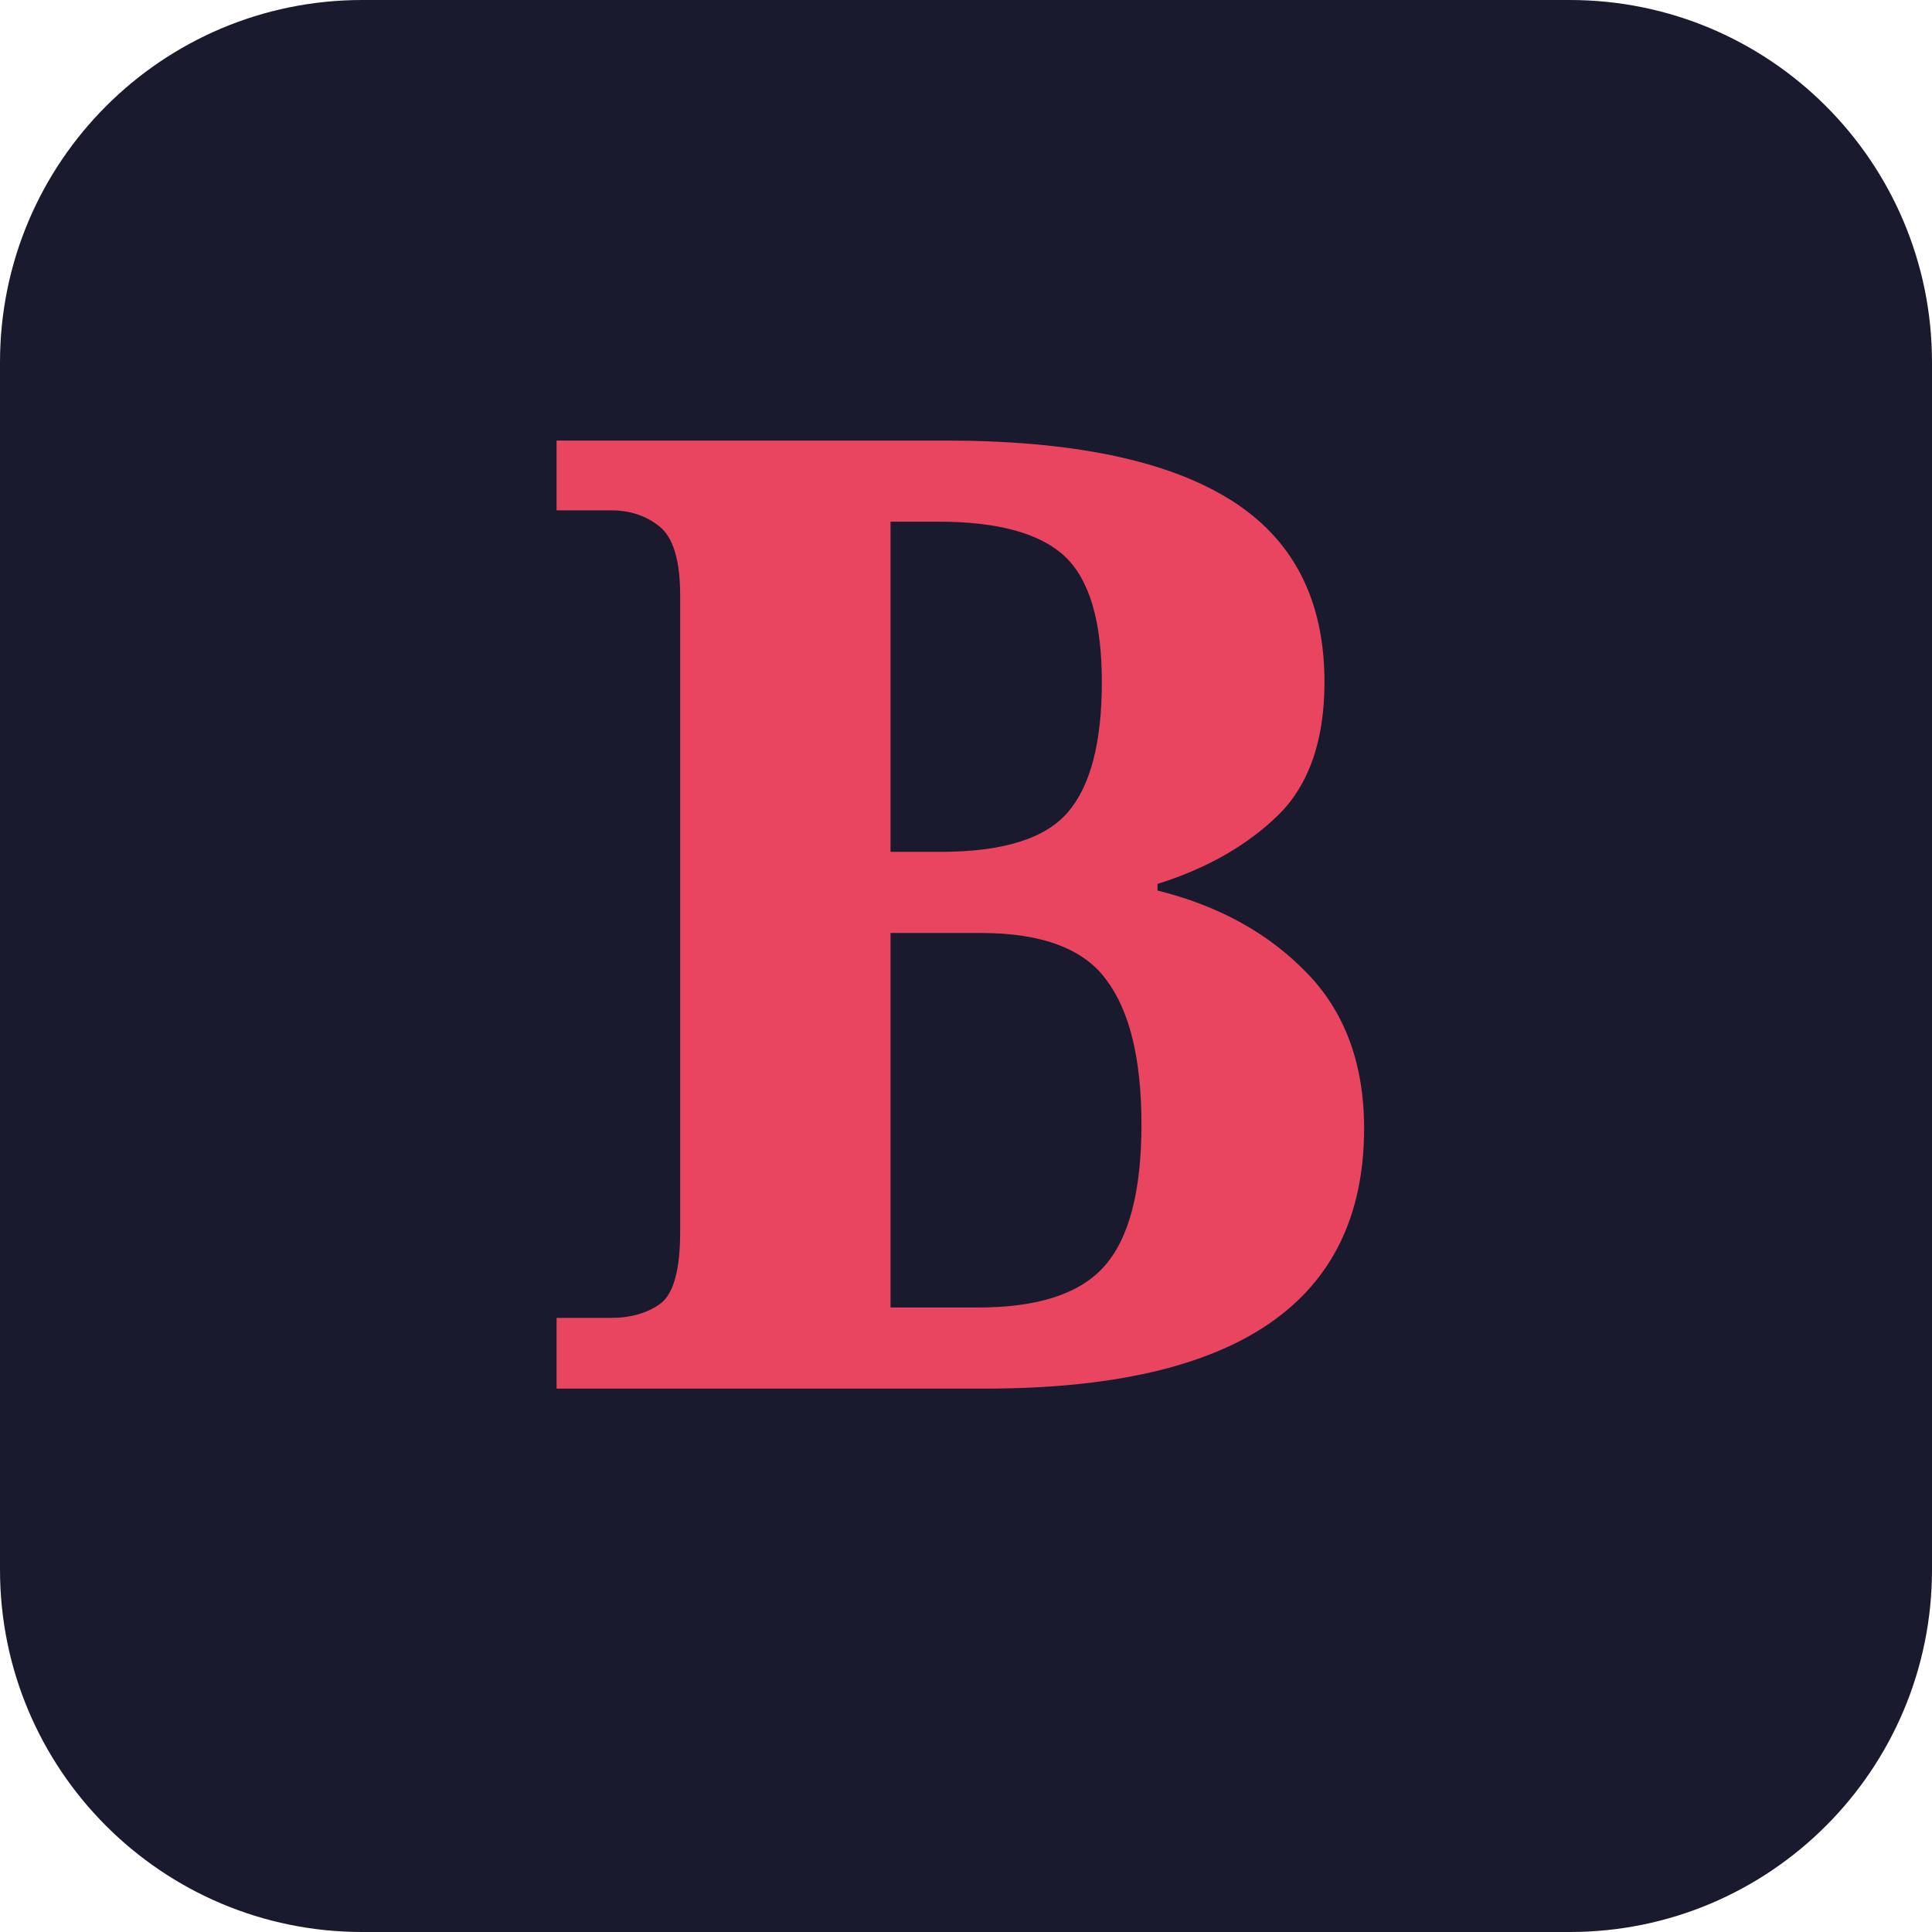
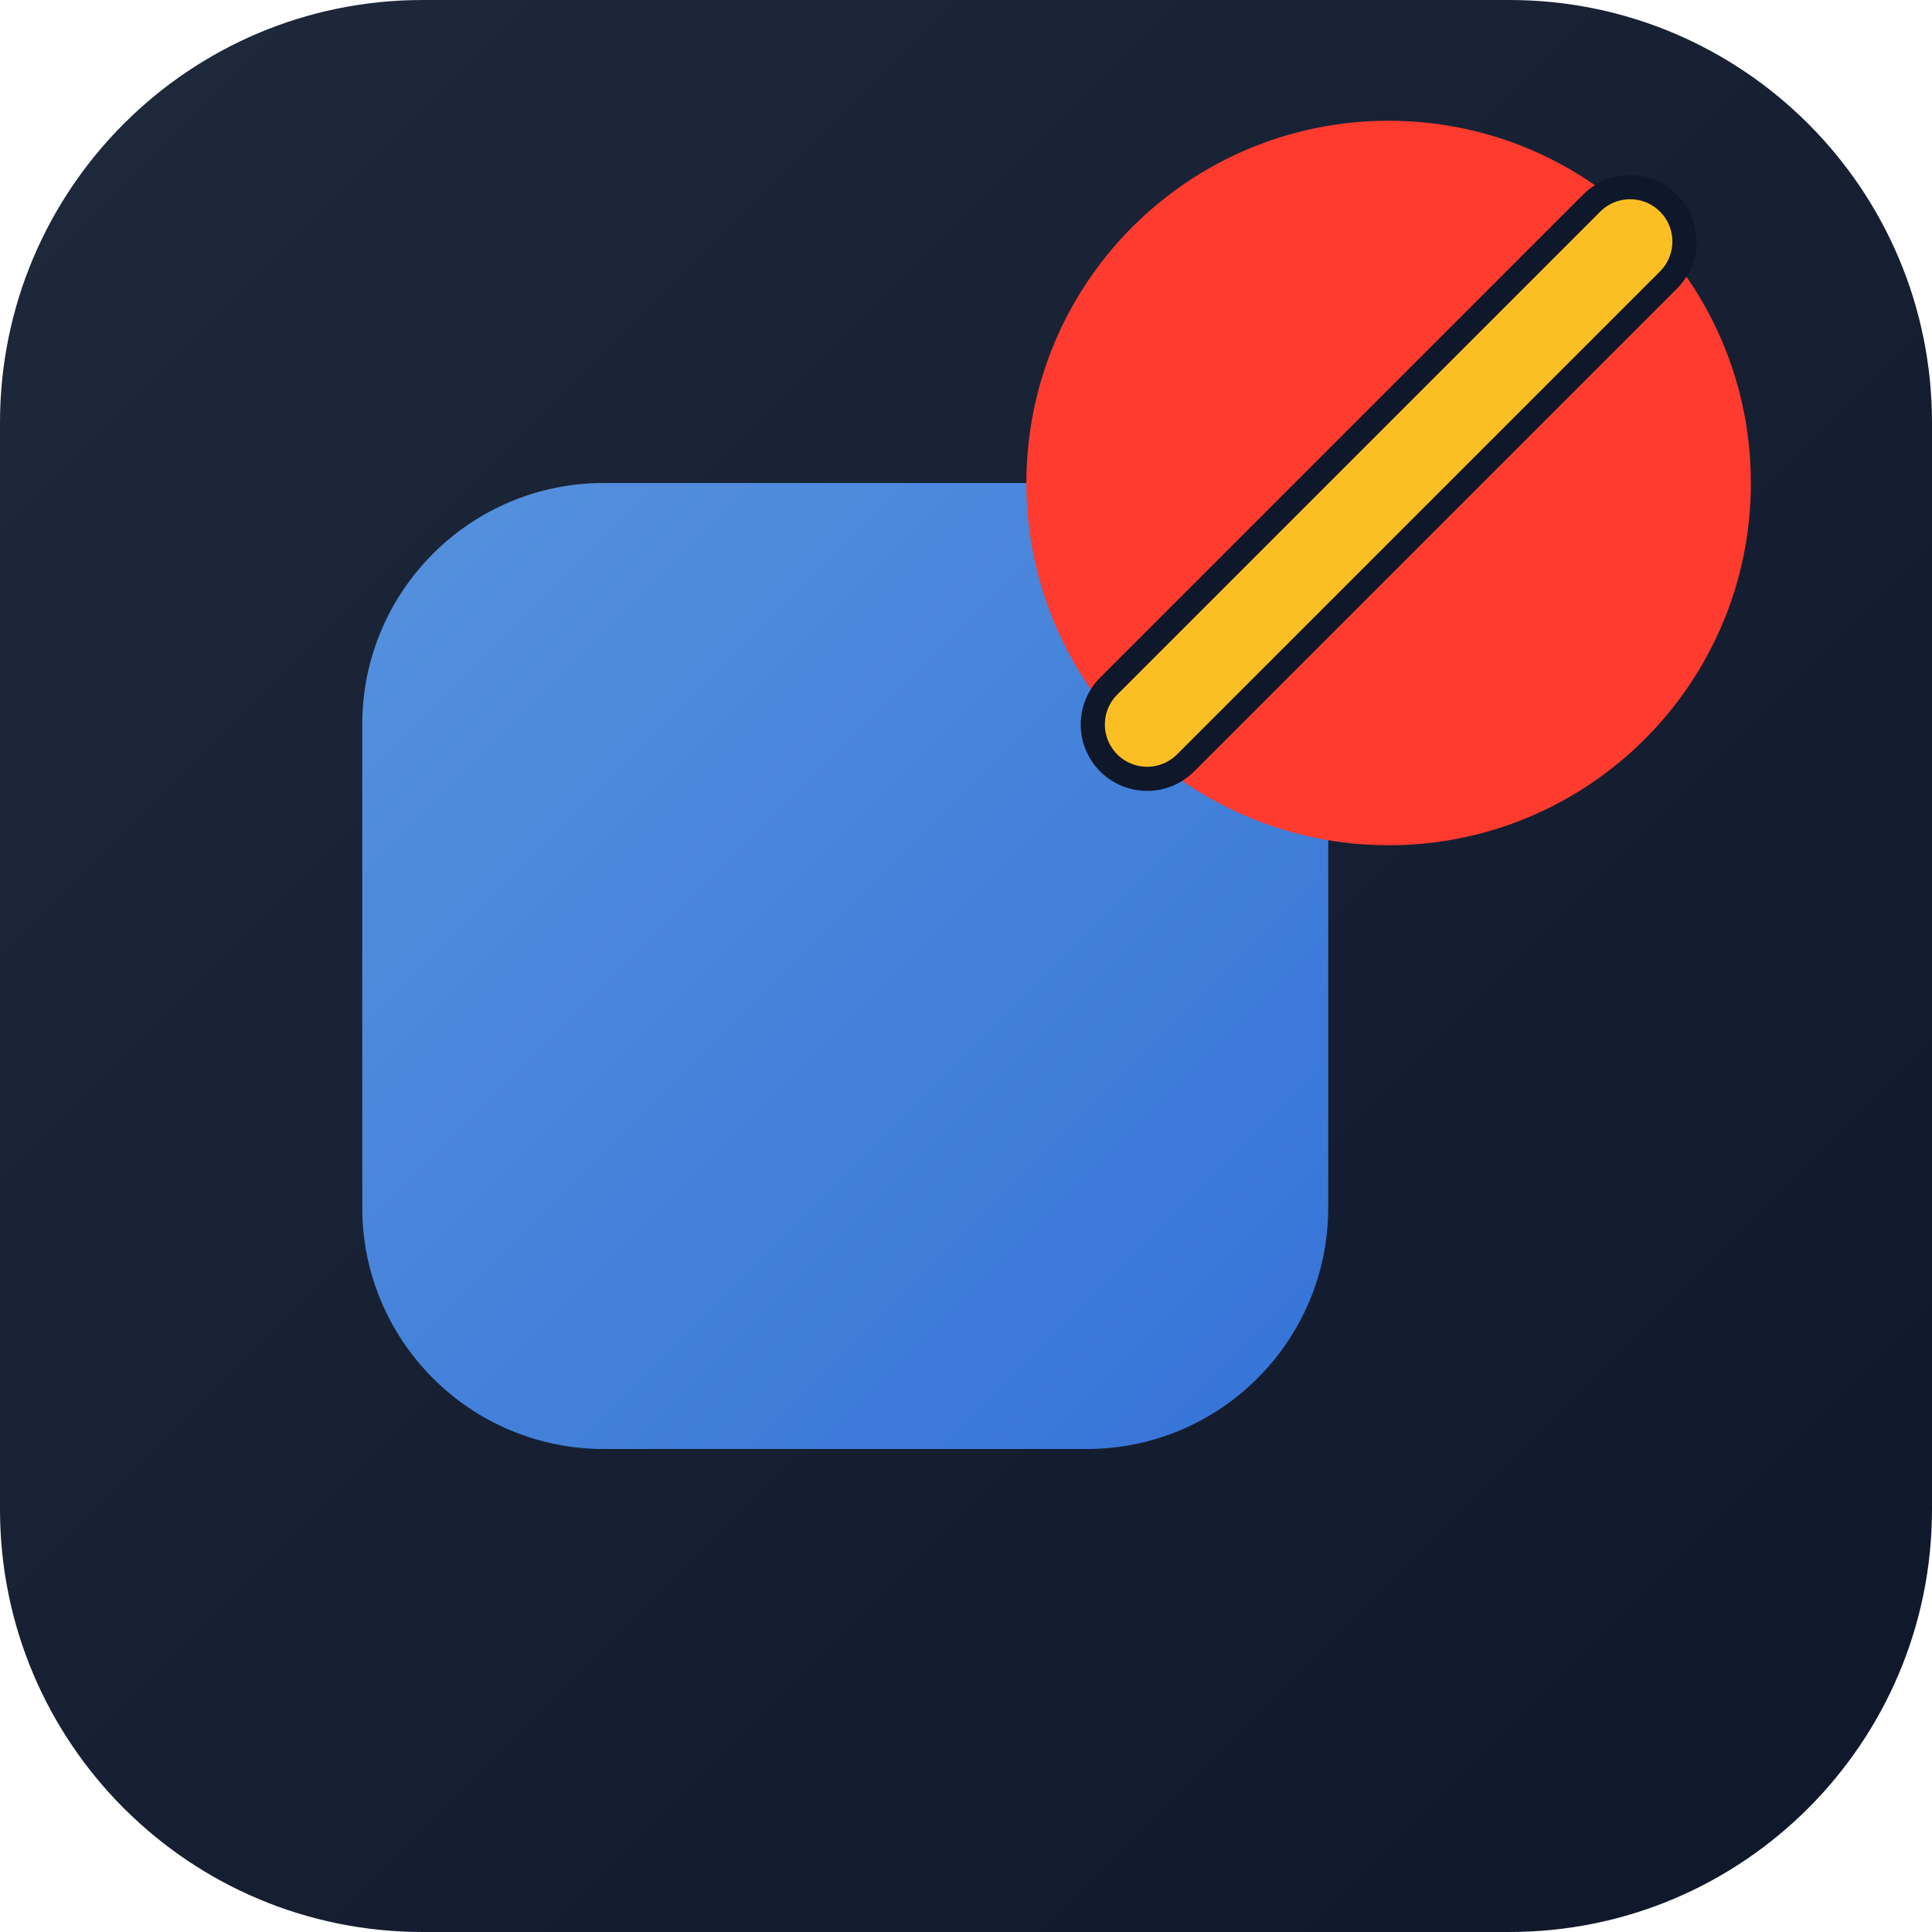
<svg xmlns="http://www.w3.org/2000/svg" viewBox="0 0 32 32" width="32" height="32">
-   <rect width="32" height="32" rx="6" fill="#1a1a2e" />
-   <text x="16" y="23" font-family="Georgia, serif" font-size="22" font-weight="bold" fill="#e94560" text-anchor="middle">B</text>
+   <defs>
+     <linearGradient id="bg" x1="0" y1="0" x2="1" y2="1">
+       <stop offset="0%" stop-color="#1e293b" />
+       <stop offset="100%" stop-color="#0f172a" />
+     </linearGradient>
+     <linearGradient id="accent" x1="0" y1="0" x2="1" y2="1">
+       <stop offset="0%" stop-color="#60a5fa" />
+       <stop offset="100%" stop-color="#3b82f6" />
+     </linearGradient>
+   </defs>
+   <rect width="32" height="32" rx="7" fill="url(#bg)" />
+   <rect x="6" y="8" width="16" height="16" rx="4" fill="url(#accent)" opacity="0.85" />
+   <circle cx="23" cy="8" r="6" fill="#ff3b30" />
+   <line x1="19" y1="12" x2="27" y2="4" stroke="#0f172a" stroke-width="2.2" stroke-linecap="round" />
+   <line x1="19" y1="12" x2="27" y2="4" stroke="#fbbf24" stroke-width="1.4" stroke-linecap="round" />
</svg>
